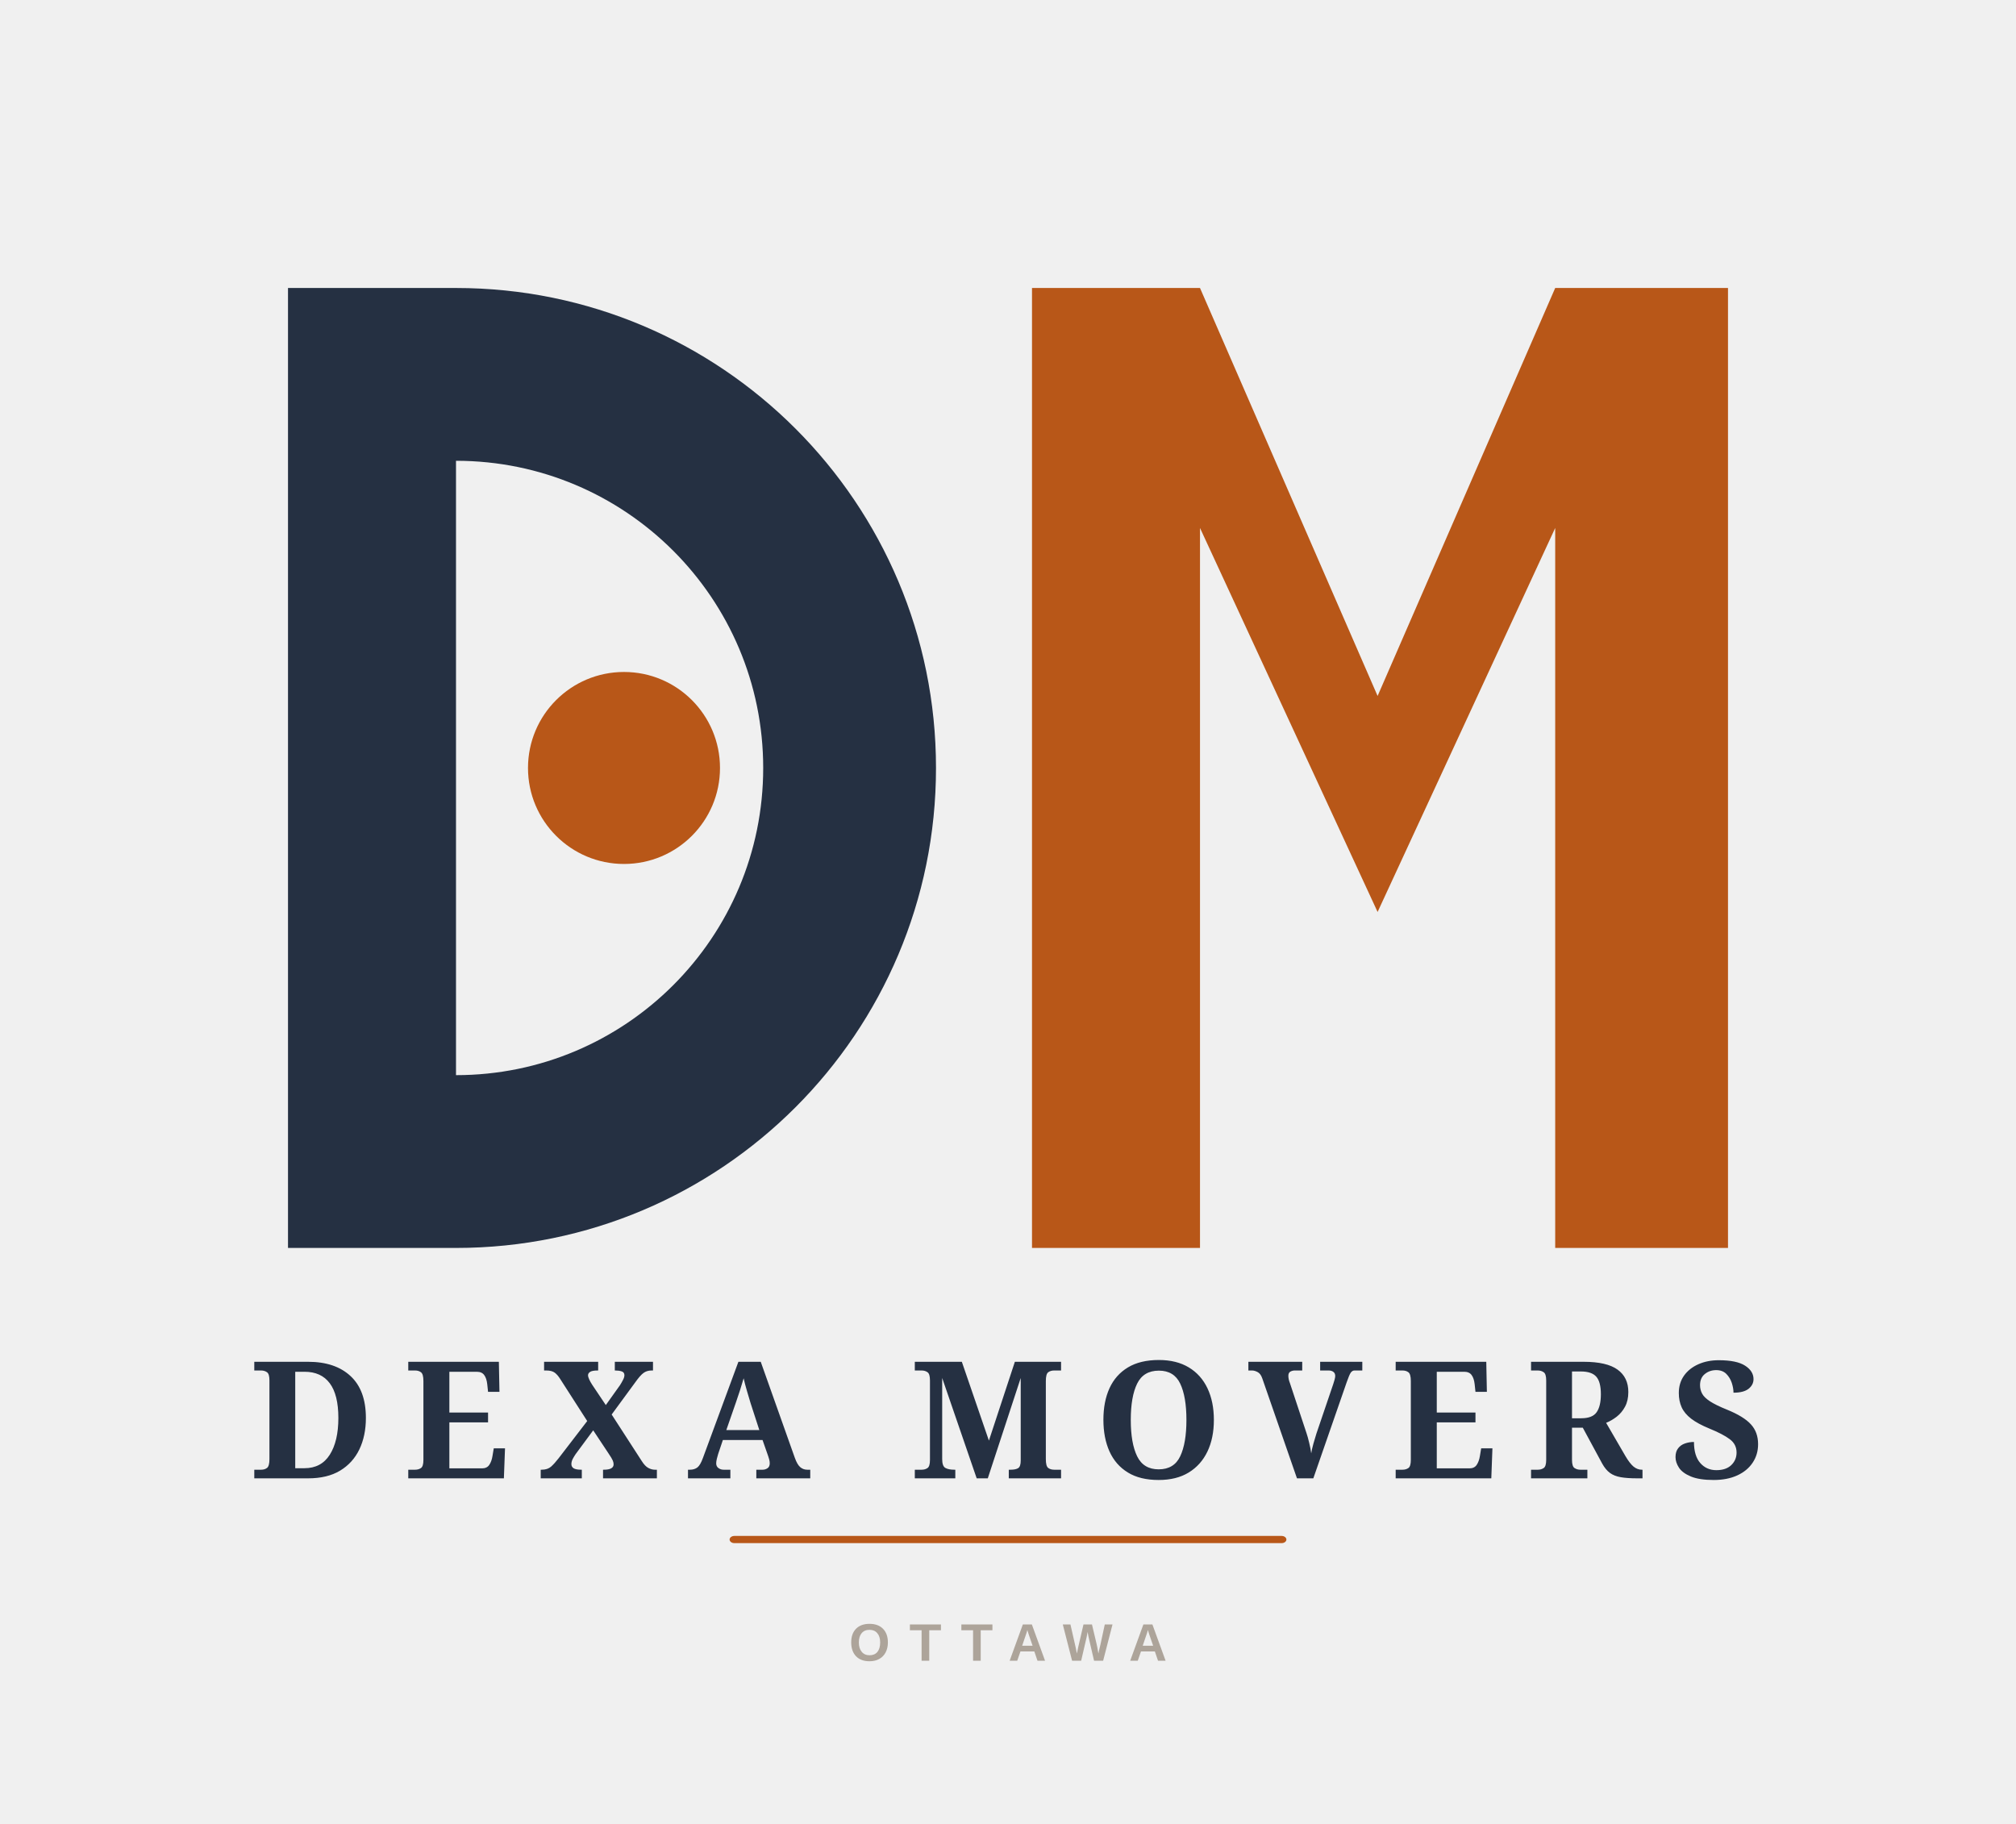
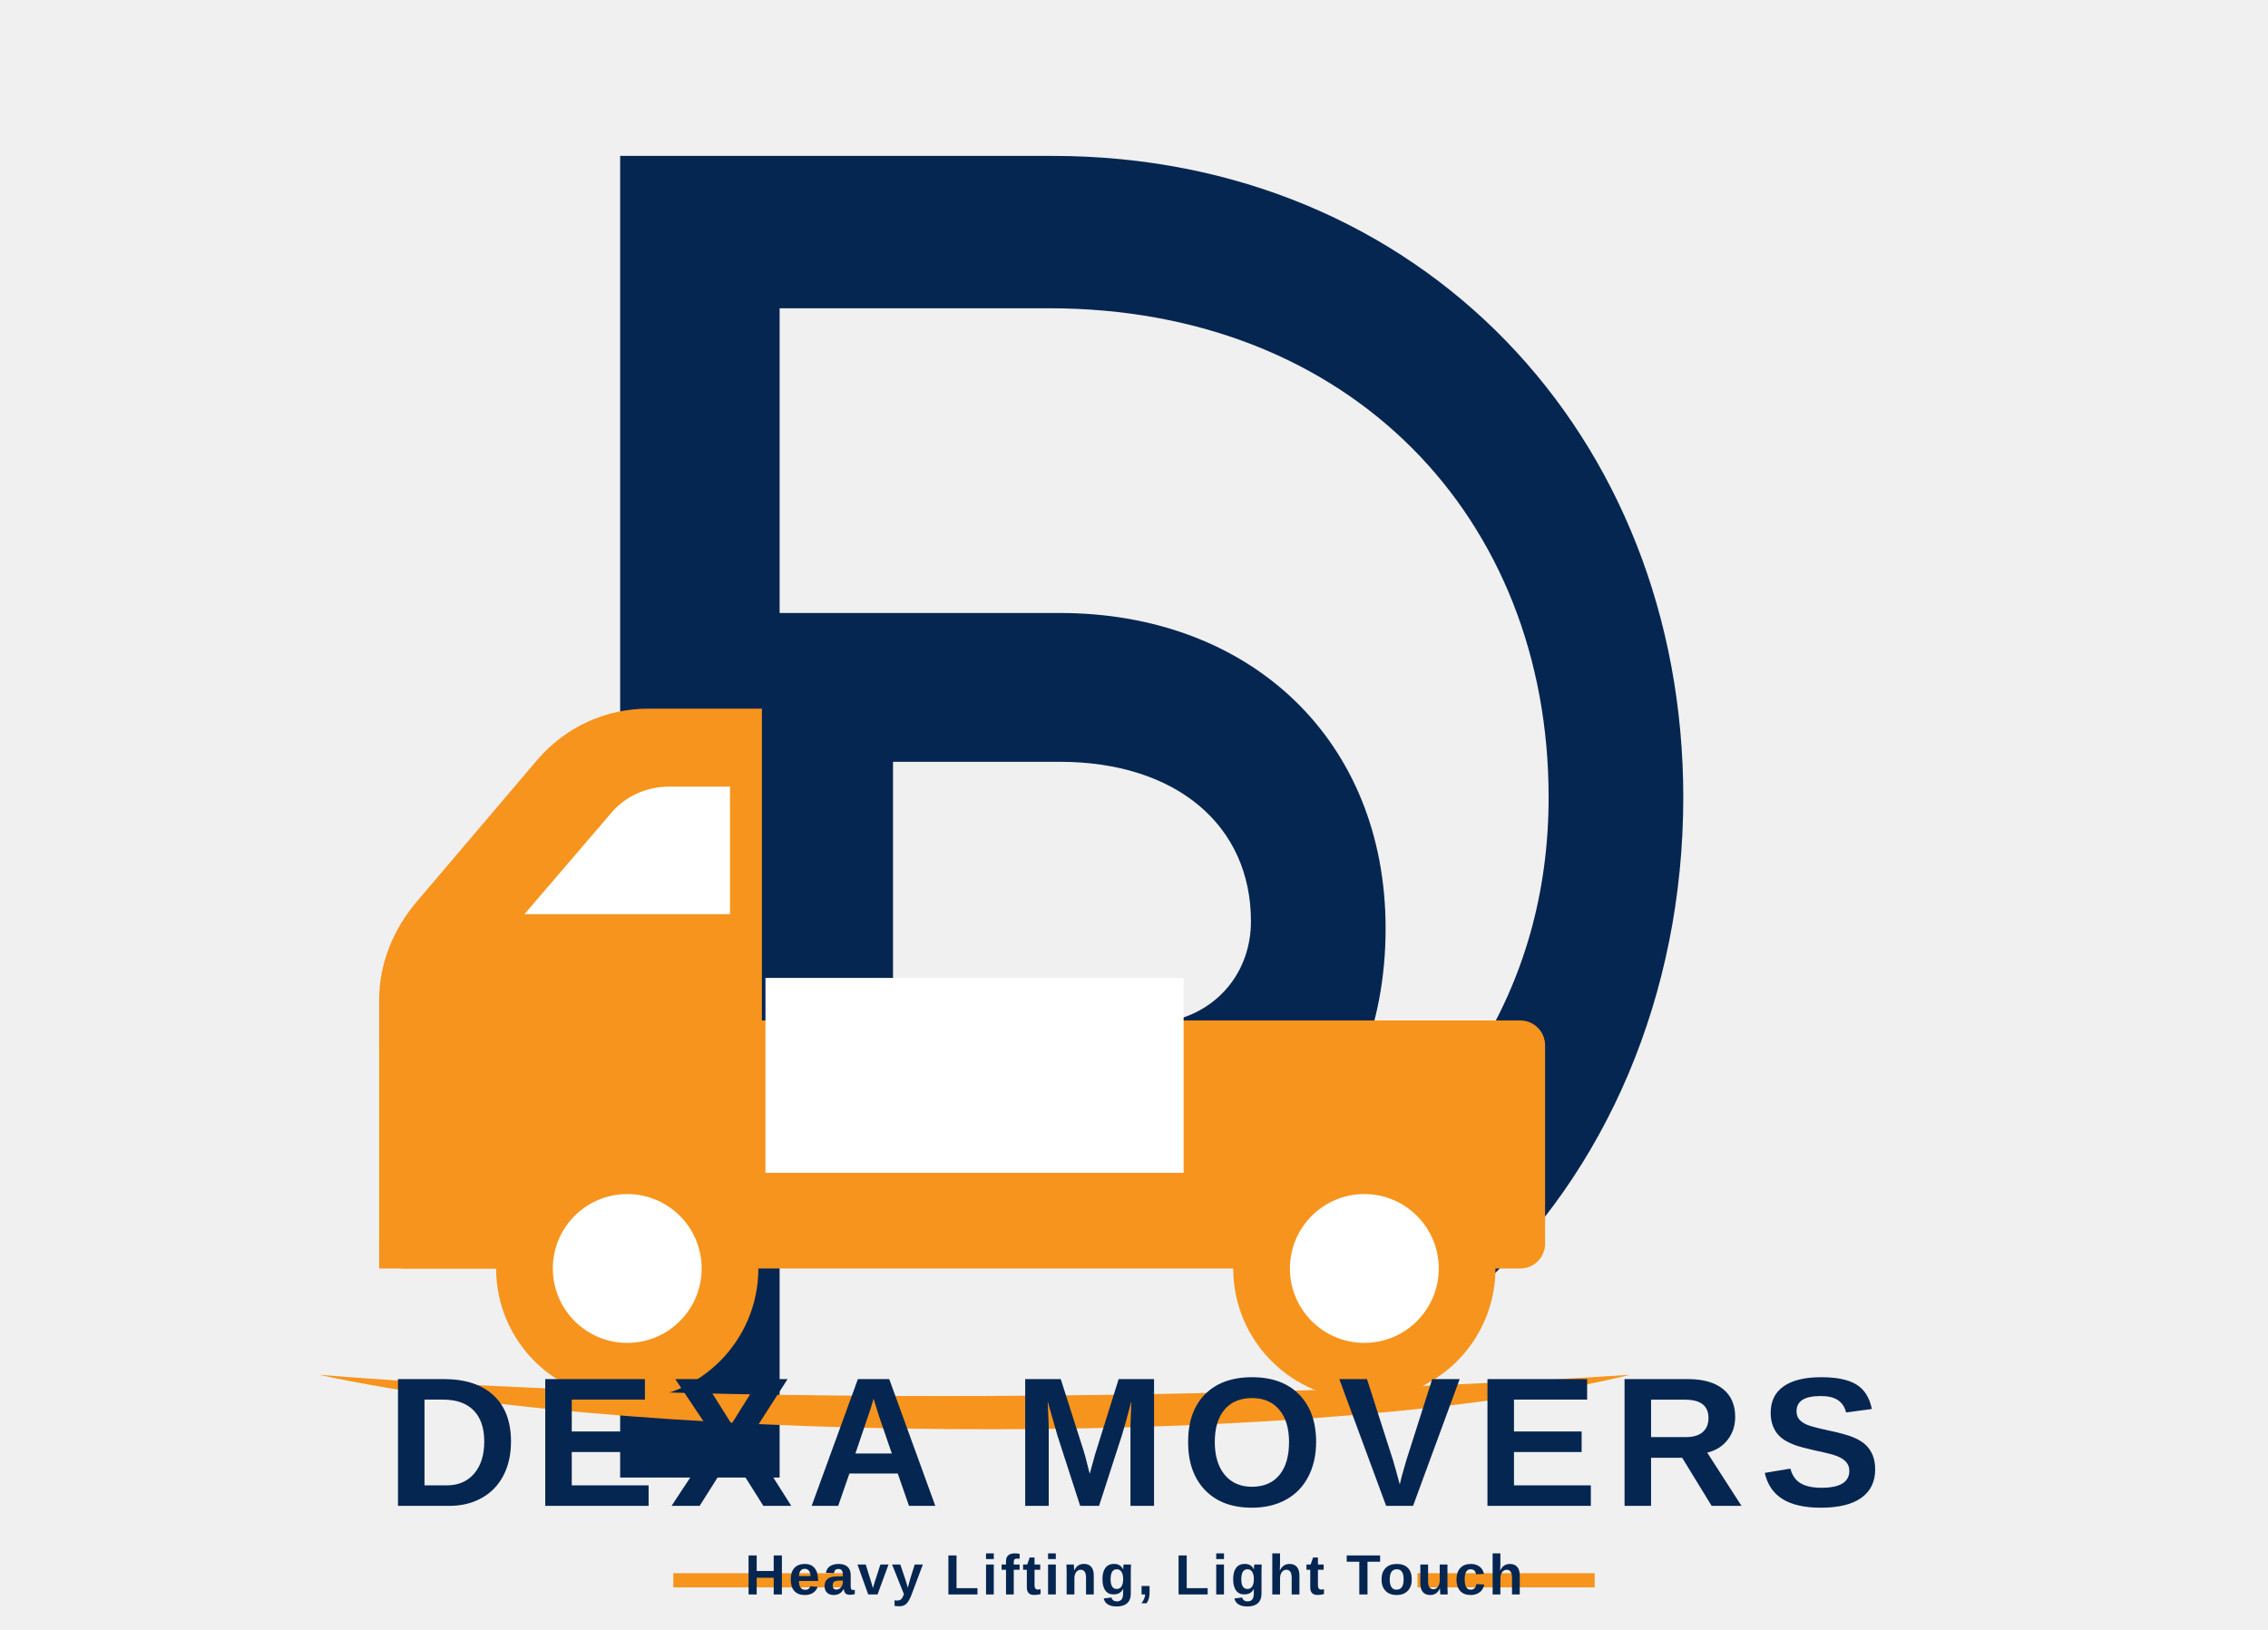
- <svg xmlns="http://www.w3.org/2000/svg" viewBox="0 0 420 380" role="img" aria-label="DEXA Movers logo">
-   <path fill="#253042" fill-rule="evenodd" d="       M 60,60 L 95,60 A 100,100 0 0,1 95,260 L 60,260 Z       M 95,96 A 64,64 0 0,1 95,224 L 95,96 Z     " />
-   <circle cx="130" cy="160" r="20" fill="#B85718" />
-   <polygon fill="#B85718" points="       215,260 250,260 250,110       287,190       324,110 324,260 360,260       360,60 324,60 287,145 250,60 215,60     " />
-   <text x="210" y="308" text-anchor="middle" font-family="'Cormorant Garamond', Georgia, serif" font-size="34" font-weight="600" letter-spacing="6" fill="#253042">DEXA MOVERS</text>
-   <rect x="152" y="320" width="116" height="1.5" rx="1" fill="#B85718" />
-   <text x="210" y="346" text-anchor="middle" font-family="'Plus Jakarta Sans', Arial, sans-serif" font-size="11" font-weight="600" letter-spacing="4" fill="#ADA49A">OTTAWA</text>
+ <svg xmlns="http://www.w3.org/2000/svg" viewBox="0 0 640 460" role="img" aria-label="DEXA Movers logo">
+   <defs>
+     <style>
+       .navy { fill: #052651; }
+       .orange { fill: #f7941d; }
+       .word { font-family: Montserrat, Arial, sans-serif; font-weight: 900; letter-spacing: 4px; }
+       .tag { font-family: Montserrat, Arial, sans-serif; font-weight: 700; letter-spacing: 0.8px; }
+     </style>
+   </defs>
+   <path class="navy" fill-rule="evenodd" d="M175 44h122c104 0 178 79 178 181 0 56-22 106-58 139v-67c13-21 20-45 20-72 0-79-56-138-141-138h-76v86h79c54 0 92 36 92 89 0 28-10 52-29 69h-142v86h-45V44Zm77 171v73h79c13-3 22-14 22-28 0-27-21-45-54-45h-47Z" />
+   <path class="orange" d="M107 282c0-10 4-20 11-28l34-40c8-9 19-14 31-14h32v88h-42c-18 0-33 15-33 33v37h-33v-76Z" />
+   <path fill="#fff" d="M148 258l24-28c4-5 10-8 17-8h17v36h-58Z" />
+   <rect class="orange" x="107" y="288" width="329" height="70" rx="7" />
+   <rect fill="#fff" x="216" y="276" width="118" height="55" />
+   <circle class="orange" cx="177" cy="358" r="37" />
+   <circle fill="#fff" cx="177" cy="358" r="21" />
+   <circle class="orange" cx="385" cy="358" r="37" />
+   <circle fill="#fff" cx="385" cy="358" r="21" />
+   <path class="orange" d="M90 388c98 8 248 8 370 0-81 20-273 21-370 0Z" />
+   <text class="word navy" x="320" y="425" text-anchor="middle" font-size="52">DEXA MOVERS</text>
+   <path class="orange" d="M190 444h50v4h-50zM400 444h50v4h-50z" />
+   <text class="tag navy" x="320" y="450" text-anchor="middle" font-size="16">Heavy Lifting, Light Touch</text>
</svg>
